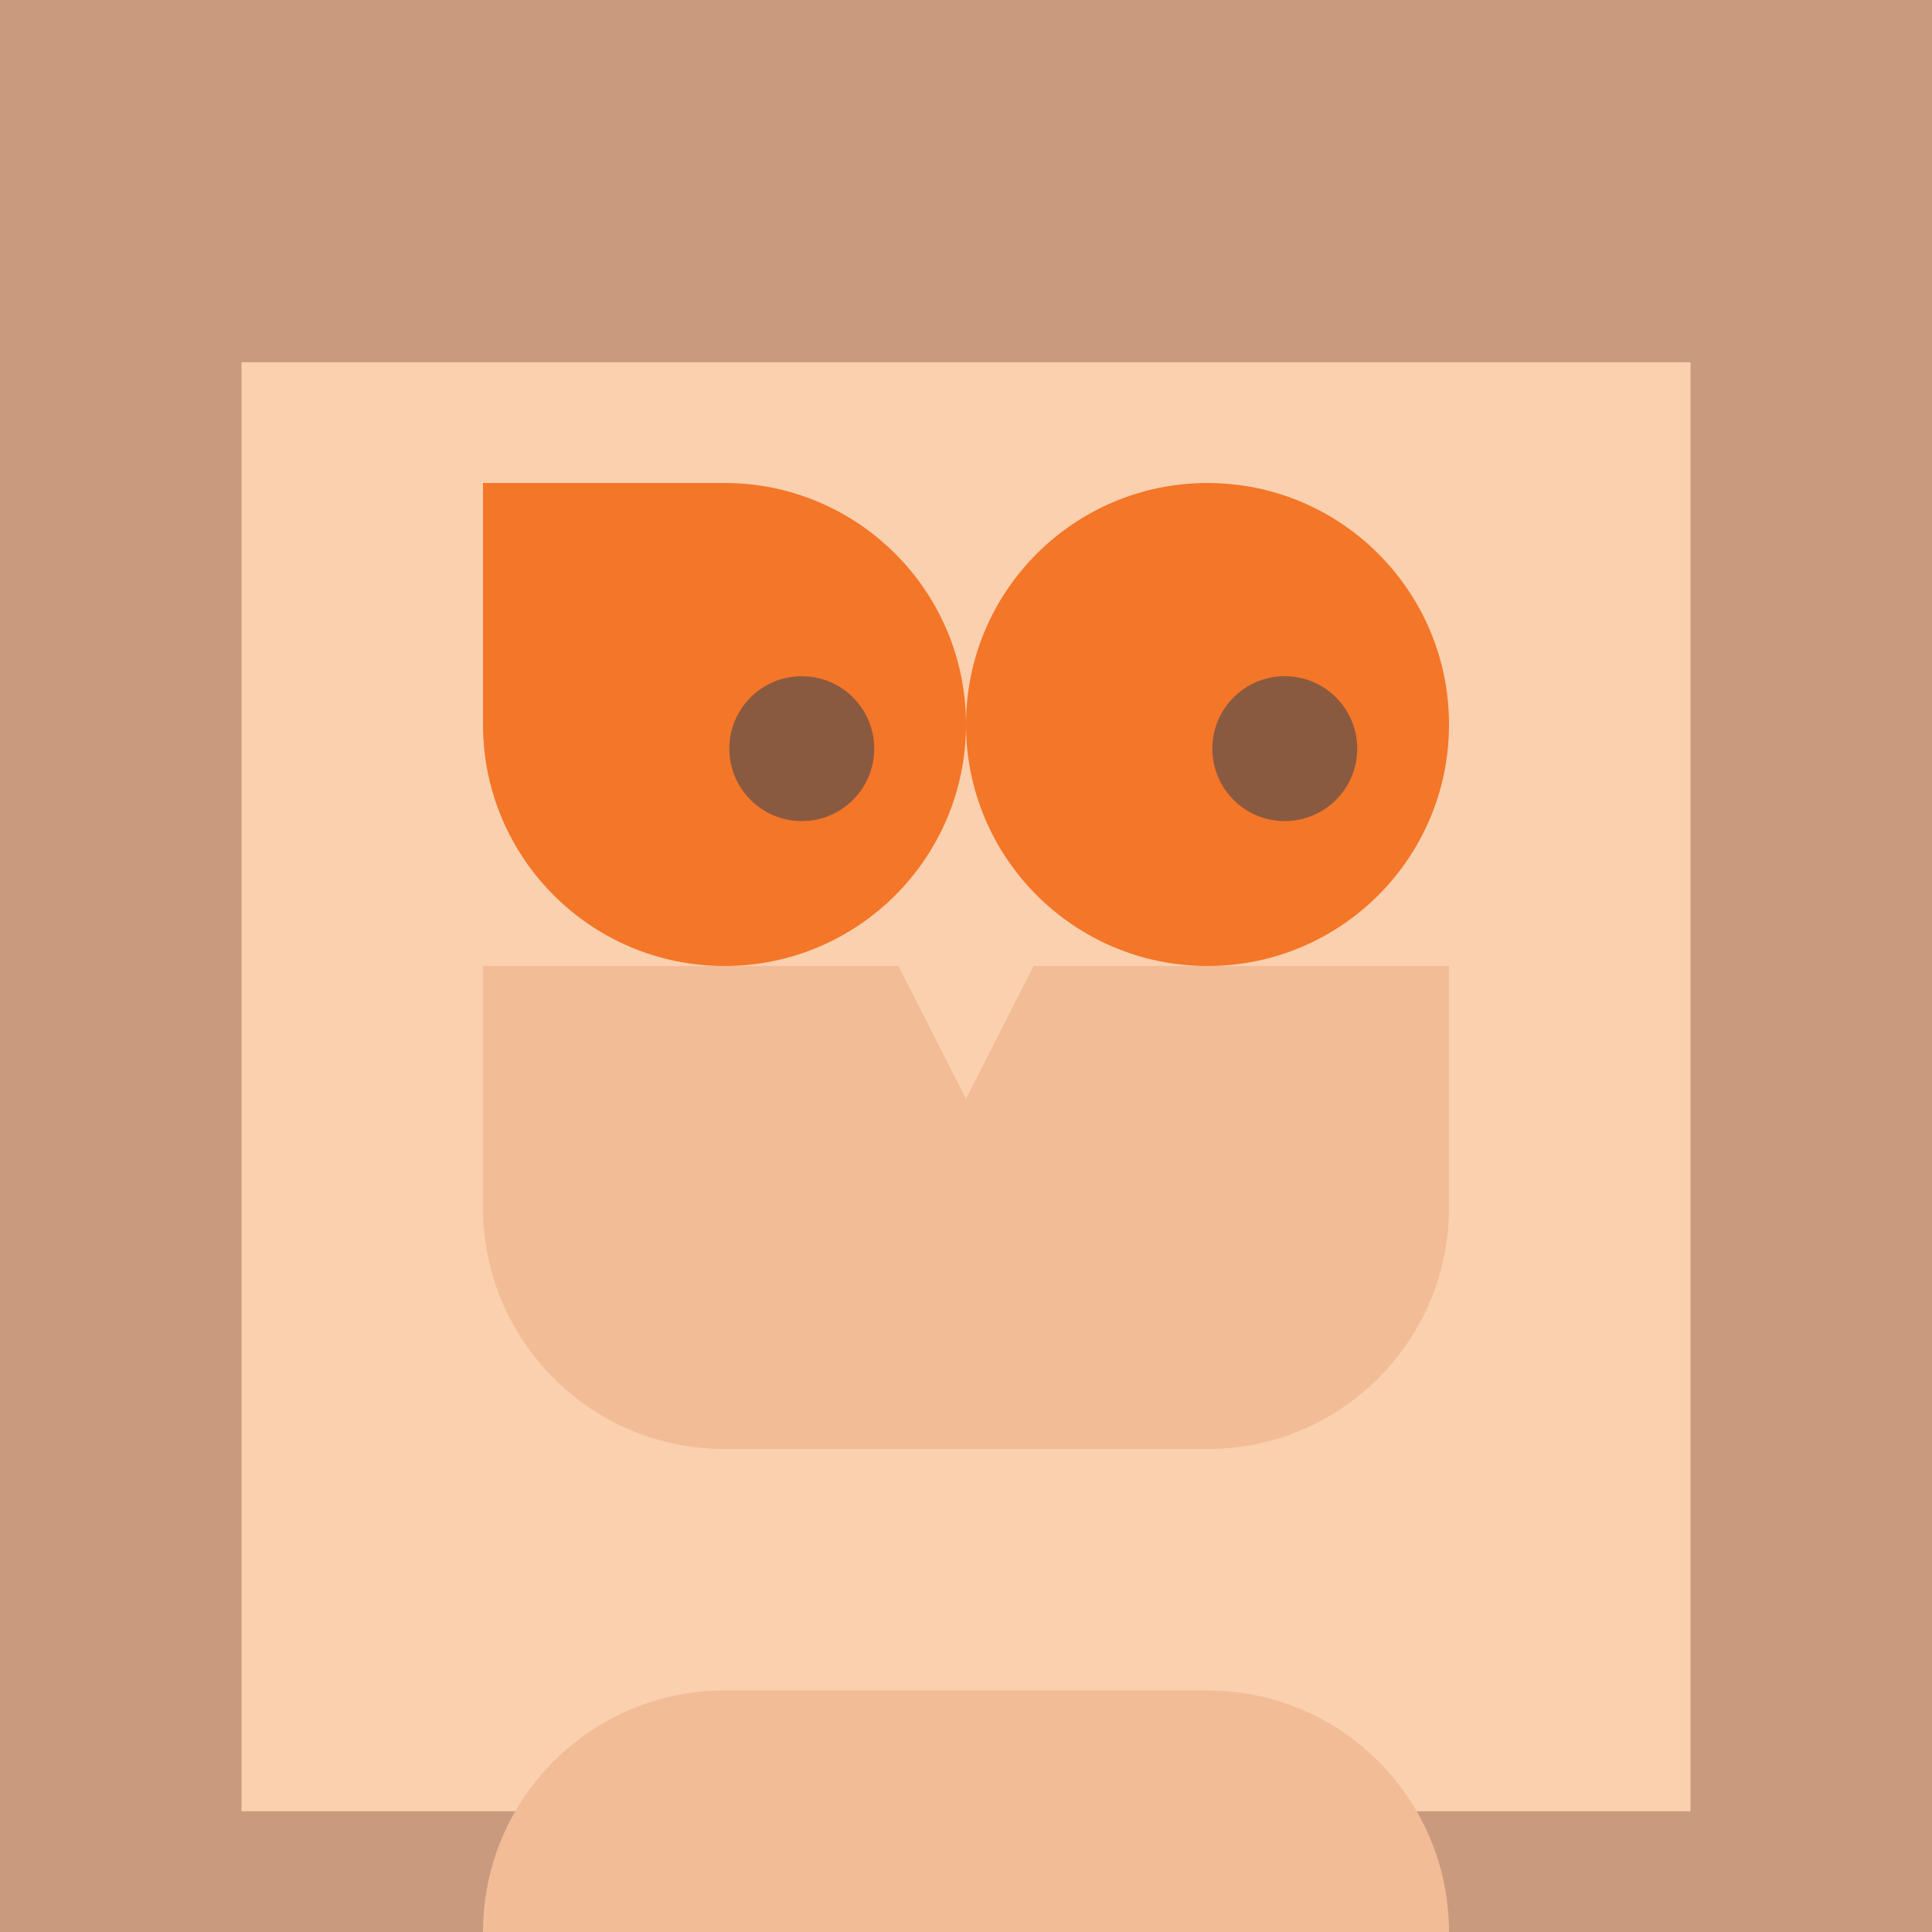
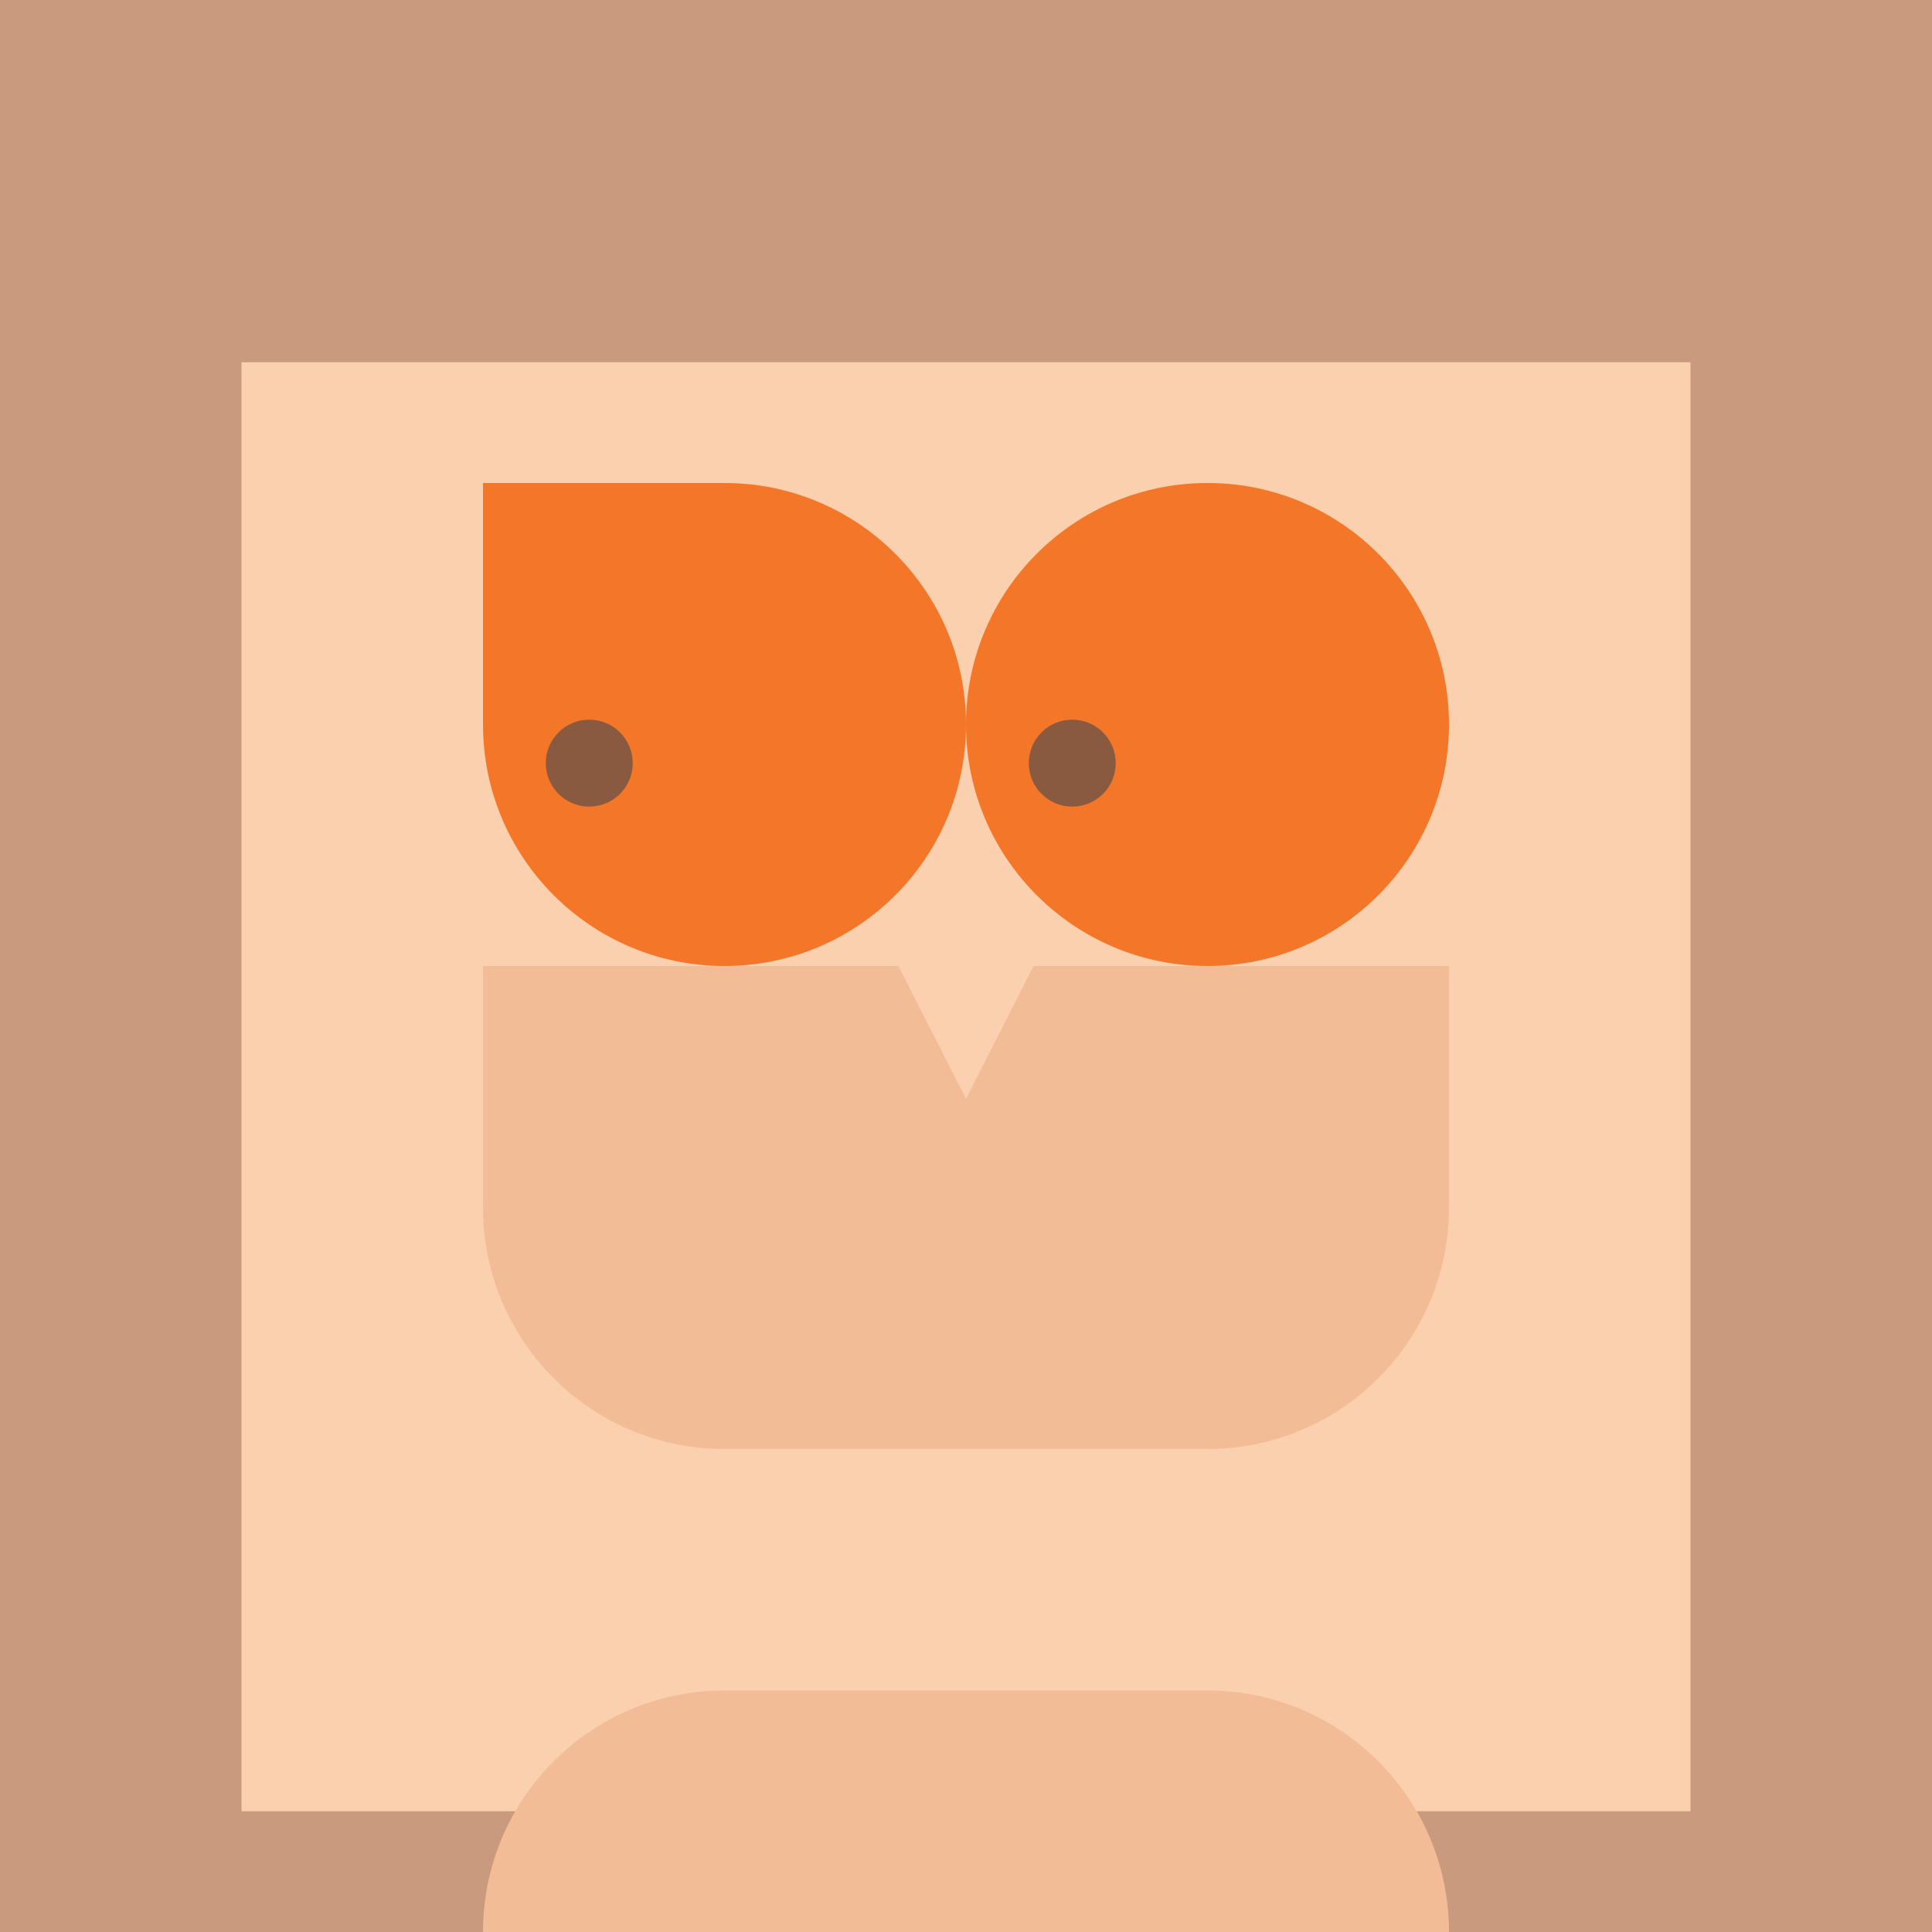
<svg xmlns="http://www.w3.org/2000/svg" width="1600" height="1600" viewBox="0 0 8 8" shape-rendering="geometricPrecision">
  <rect id="outer-field" fill="#C99A7E" width="8" height="8" />
  <rect id="inner-field" fill="#FAD0AE" x="1" y="1.5" width="6" height="6" />
  <g id="owl">
    <path id="bust" fill="#F2BC97" d="M2 8A1 1 0 0 1 3 7L5 7A1 1 0 0 1 6 8Z" />
    <path id="face" fill="#F2BC97" d="M3 6A1 1 0 0 1 2 5L2 4L3.72 4L4 4.55L4.28 4L6 4L6 5A1 1 0 0 1 5 6Z" />
    <path id="eye-left" fill="#F47628" d="M3 2A1 1 0 1 1 2 3L2 2Z" />
    <circle id="eye-right" fill="#F47628" cx="5" cy="3" r="1" />
-     <circle id="pupil-left" fill="#8A5A40" cx="3.32" cy="3.1" r="0.3" />
-     <circle id="pupil-right" fill="#8A5A40" cx="5.32" cy="3.1" r="0.3" />
+     <circle id="pupil-left" fill="#8A5A40" cx="2.44" cy="3.16" r="0.18" />
+     <circle id="pupil-right" fill="#8A5A40" cx="4.44" cy="3.16" r="0.18" />
  </g>
</svg>
